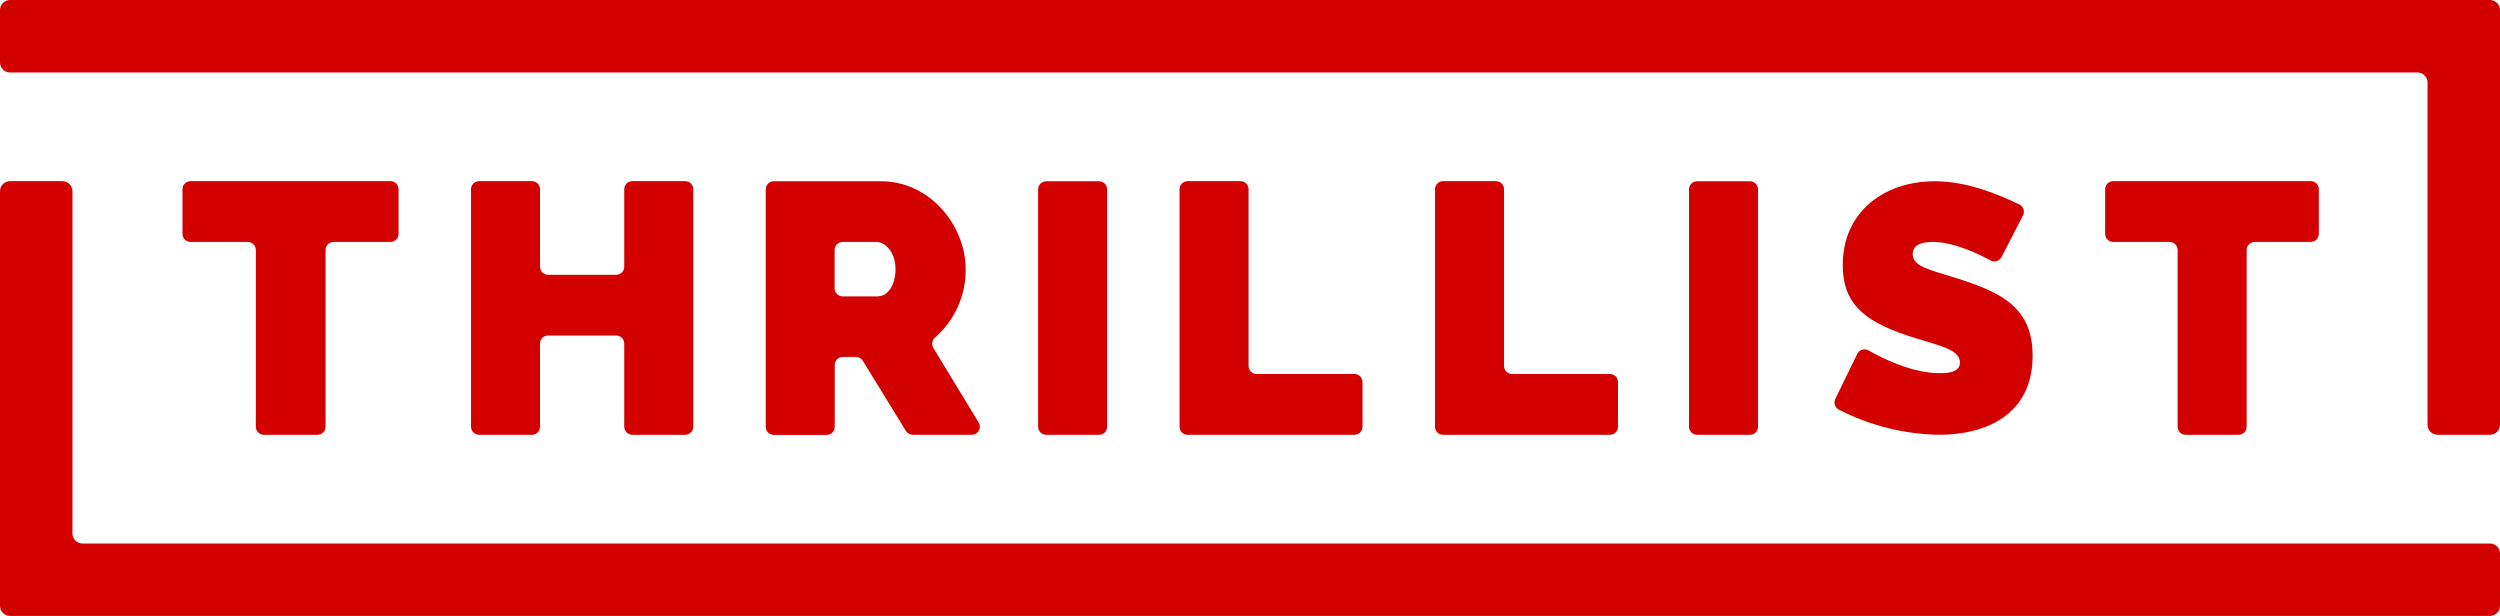
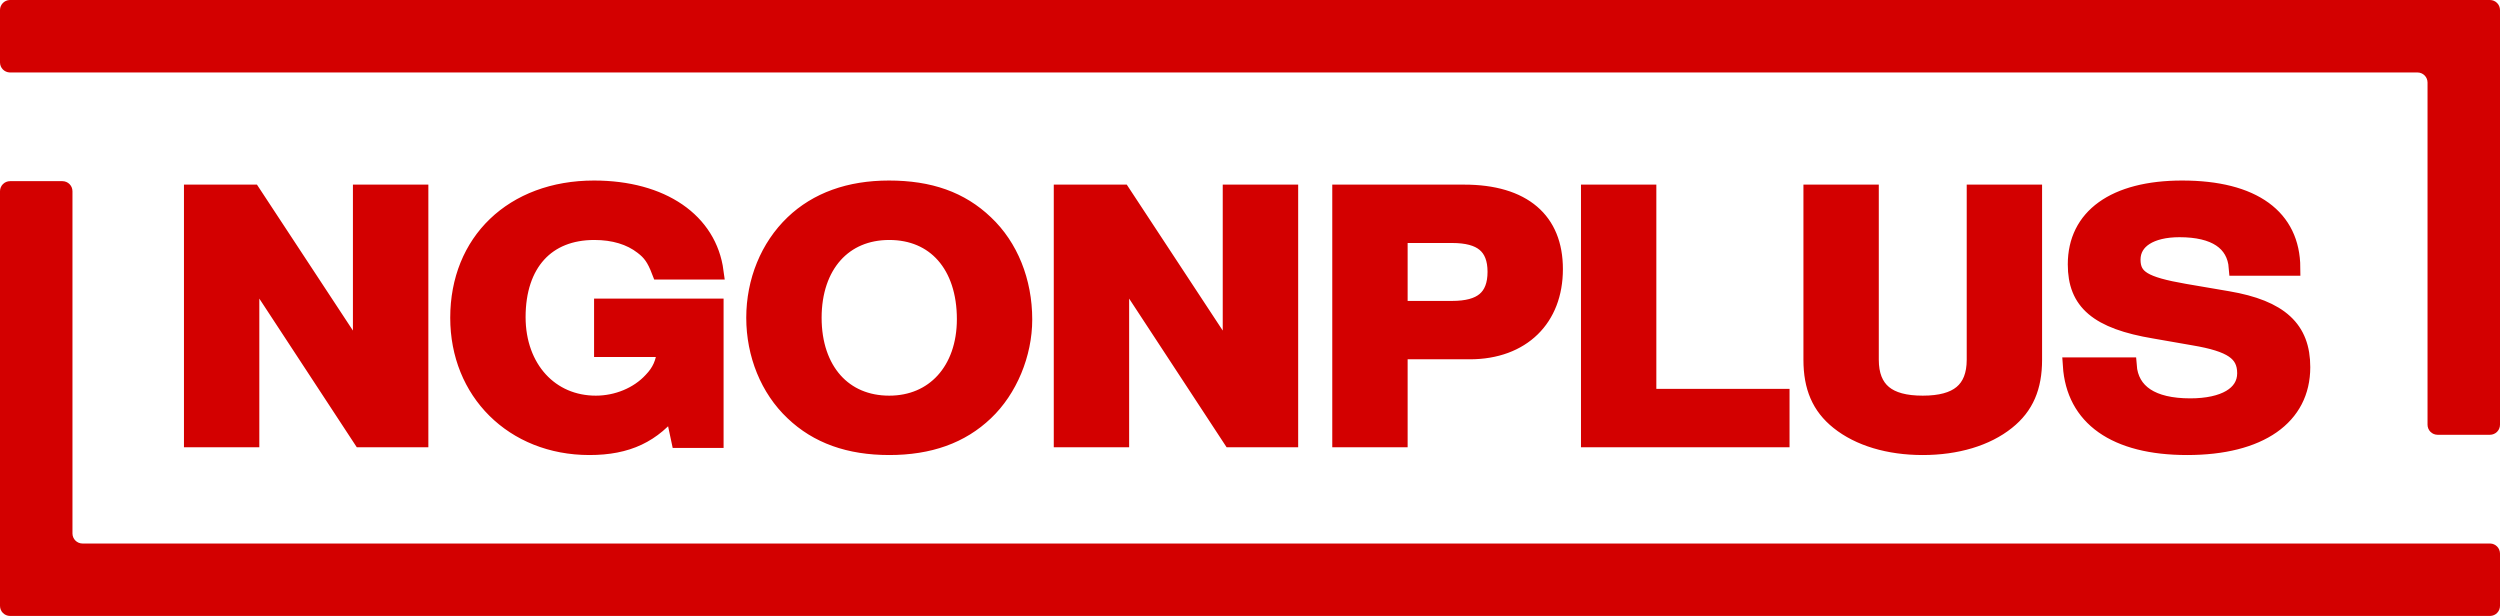
- <svg xmlns="http://www.w3.org/2000/svg" id="Layer_1" data-name="Layer 1" viewBox="0 0 621 153">
+ <svg xmlns="http://www.w3.org/2000/svg" width="621" height="153">
  <defs>
    <style>.cls-1{fill:#d30000;}</style>
  </defs>
-   <path class="cls-1" d="M618.5,0H2.43A2.5,2.5,0,0,0,0,2.5H0v13A2.5,2.5,0,0,0,2.43,18H600.5a2.5,2.5,0,0,1,2.5,2.5v85h0a2.5,2.5,0,0,0,2.5,2.5h13a2.5,2.5,0,0,0,2.5-2.5h0V2.5A2.5,2.5,0,0,0,618.5,0Z" />
-   <path class="cls-1" d="M2.5,153H618.57A2.5,2.5,0,0,0,621,150.5h0v-13a2.5,2.5,0,0,0-2.43-2.49H20.5a2.5,2.5,0,0,1-2.5-2.5v-85h0A2.5,2.5,0,0,0,15.5,45H2.5A2.5,2.5,0,0,0,0,47.5H0v103A2.5,2.5,0,0,0,2.5,153Z" />
-   <path class="cls-1" d="M97,60.1H82.87a2,2,0,0,0-2,2V106a2,2,0,0,1-2,2H65.55a2,2,0,0,1-2-2V62.1a2,2,0,0,0-2-2H47.33a2,2,0,0,1-2-2V47a2,2,0,0,1,2-2H97a2,2,0,0,1,2,2V58.1A2,2,0,0,1,97,60.1Z" />
-   <path class="cls-1" d="M172.21,47v59a2,2,0,0,1-2,2H157.06a2,2,0,0,1-2-2V85.34a2,2,0,0,0-2-2H136.14a2,2,0,0,0-2,2V106a2,2,0,0,1-2,2H119a2,2,0,0,1-2-2V47a2,2,0,0,1,2-2h13.14a2,2,0,0,1,2,2V66.26a2,2,0,0,0,2,2h16.92a2,2,0,0,0,2-2V47a2,2,0,0,1,2-2h13.14A2,2,0,0,1,172.21,47Z" />
-   <path class="cls-1" d="M243.13,105l-11.3-18.59a2.06,2.06,0,0,1,.42-2.56,22.14,22.14,0,0,0,7.62-17c0-10.73-8.79-21.82-21-21.82H192.21a2,2,0,0,0-2,2v59a2,2,0,0,0,2,2h13.14a2,2,0,0,0,2-2V90.66a2,2,0,0,1,2-2h3.3a2,2,0,0,1,1.7,1L225,107a2,2,0,0,0,1.7,1h14.67A2,2,0,0,0,243.13,105Zm-25-31.38h-8.81a2,2,0,0,1-2-2V62.1a2,2,0,0,1,2-2h8.37c2.11,0,4.75,2.4,4.75,6.74S220.27,73.59,218.16,73.59Z" />
-   <rect class="cls-1" x="257.87" y="45.03" width="17.14" height="62.97" rx="2" ry="2" />
-   <path class="cls-1" d="M293,106V47a2,2,0,0,1,2-2h13.14a2,2,0,0,1,2,2v43.9a2,2,0,0,0,2,2h24.31a2,2,0,0,1,2,2V106a2,2,0,0,1-2,2H295A2,2,0,0,1,293,106Z" />
-   <path class="cls-1" d="M356.46,106V47a2,2,0,0,1,2-2h13.14a2,2,0,0,1,2,2v43.9a2,2,0,0,0,2,2h24.31a2,2,0,0,1,2,2V106a2,2,0,0,1-2,2H358.46A2,2,0,0,1,356.46,106Z" />
-   <rect class="cls-1" x="419.55" y="45.03" width="17.14" height="62.97" rx="2" ry="2" />
-   <path class="cls-1" d="M497.18,63.86a2,2,0,0,1-2.73.84c-3-1.63-9.09-4.61-14.42-4.61-2.93,0-4.91.87-4.91,3,0,3.21,4.31,3.91,11.36,6.17,11.28,3.56,18.42,7.56,18.42,19.11,0,14.85-11.88,19.63-23.24,19.63a56.51,56.51,0,0,1-24.91-6.26,2,2,0,0,1-.86-2.65l5.45-11.18a2,2,0,0,1,2.78-.87c3.36,1.92,10.82,5.67,17.81,5.67,3.61,0,4.91-1,4.91-2.69,0-3.56-6.28-4.34-13.6-6.86-10.76-3.65-15.5-8.25-15.5-17.29,0-13.64,10.76-20.85,22.81-20.85,7.94,0,15.6,3.13,21.07,5.78a2,2,0,0,1,.89,2.72Z" />
-   <path class="cls-1" d="M574,60.1H560.07a2,2,0,0,0-2,2V106a2,2,0,0,1-2,2H542.92a2,2,0,0,1-2-2V62.1a2,2,0,0,0-2-2h-14a2,2,0,0,1-2-2V47a2,2,0,0,1,2-2H574a2,2,0,0,1,2,2V58.1A2,2,0,0,1,574,60.1Z" />
+   <g>
+     <rect fill="none" id="canvas_background" height="402" width="582" y="-1" x="-1" />
+   </g>
+   <g>
+     <path id="svg_1" d="m618.5,0l-616.07,0a2.5,2.5 0 0 0 -2.43,2.5l0,0l0,13a2.5,2.5 0 0 0 2.43,2.5l598.07,0a2.5,2.5 0 0 1 2.5,2.5l0,85l0,0a2.5,2.5 0 0 0 2.5,2.5l13,0a2.5,2.5 0 0 0 2.5,-2.5l0,0l0,-103a2.5,2.5 0 0 0 -2.5,-2.5z" class="cls-1" />
+     <path id="svg_2" d="m2.5,153l616.07,0a2.5,2.5 0 0 0 2.43,-2.5l0,0l0,-13a2.5,2.5 0 0 0 -2.43,-2.49l-598.07,0a2.5,2.5 0 0 1 -2.5,-2.5l0,-85l0,0a2.5,2.5 0 0 0 -2.5,-2.51l-13,0a2.5,2.5 0 0 0 -2.5,2.5l0,0l0,103a2.5,2.5 0 0 0 2.5,2.5z" class="cls-1" />
+     <text stroke="#d30000" transform="matrix(1.128147,0,0,1,-6.446248,0) " font-weight="bold" xml:space="preserve" text-anchor="start" font-family="Helvetica, Arial, sans-serif" font-size="84" id="svg_12" y="109.091" x="42.5" stroke-width="4" fill="#d30000">NGONPLUS</text>
+   </g>
</svg>
